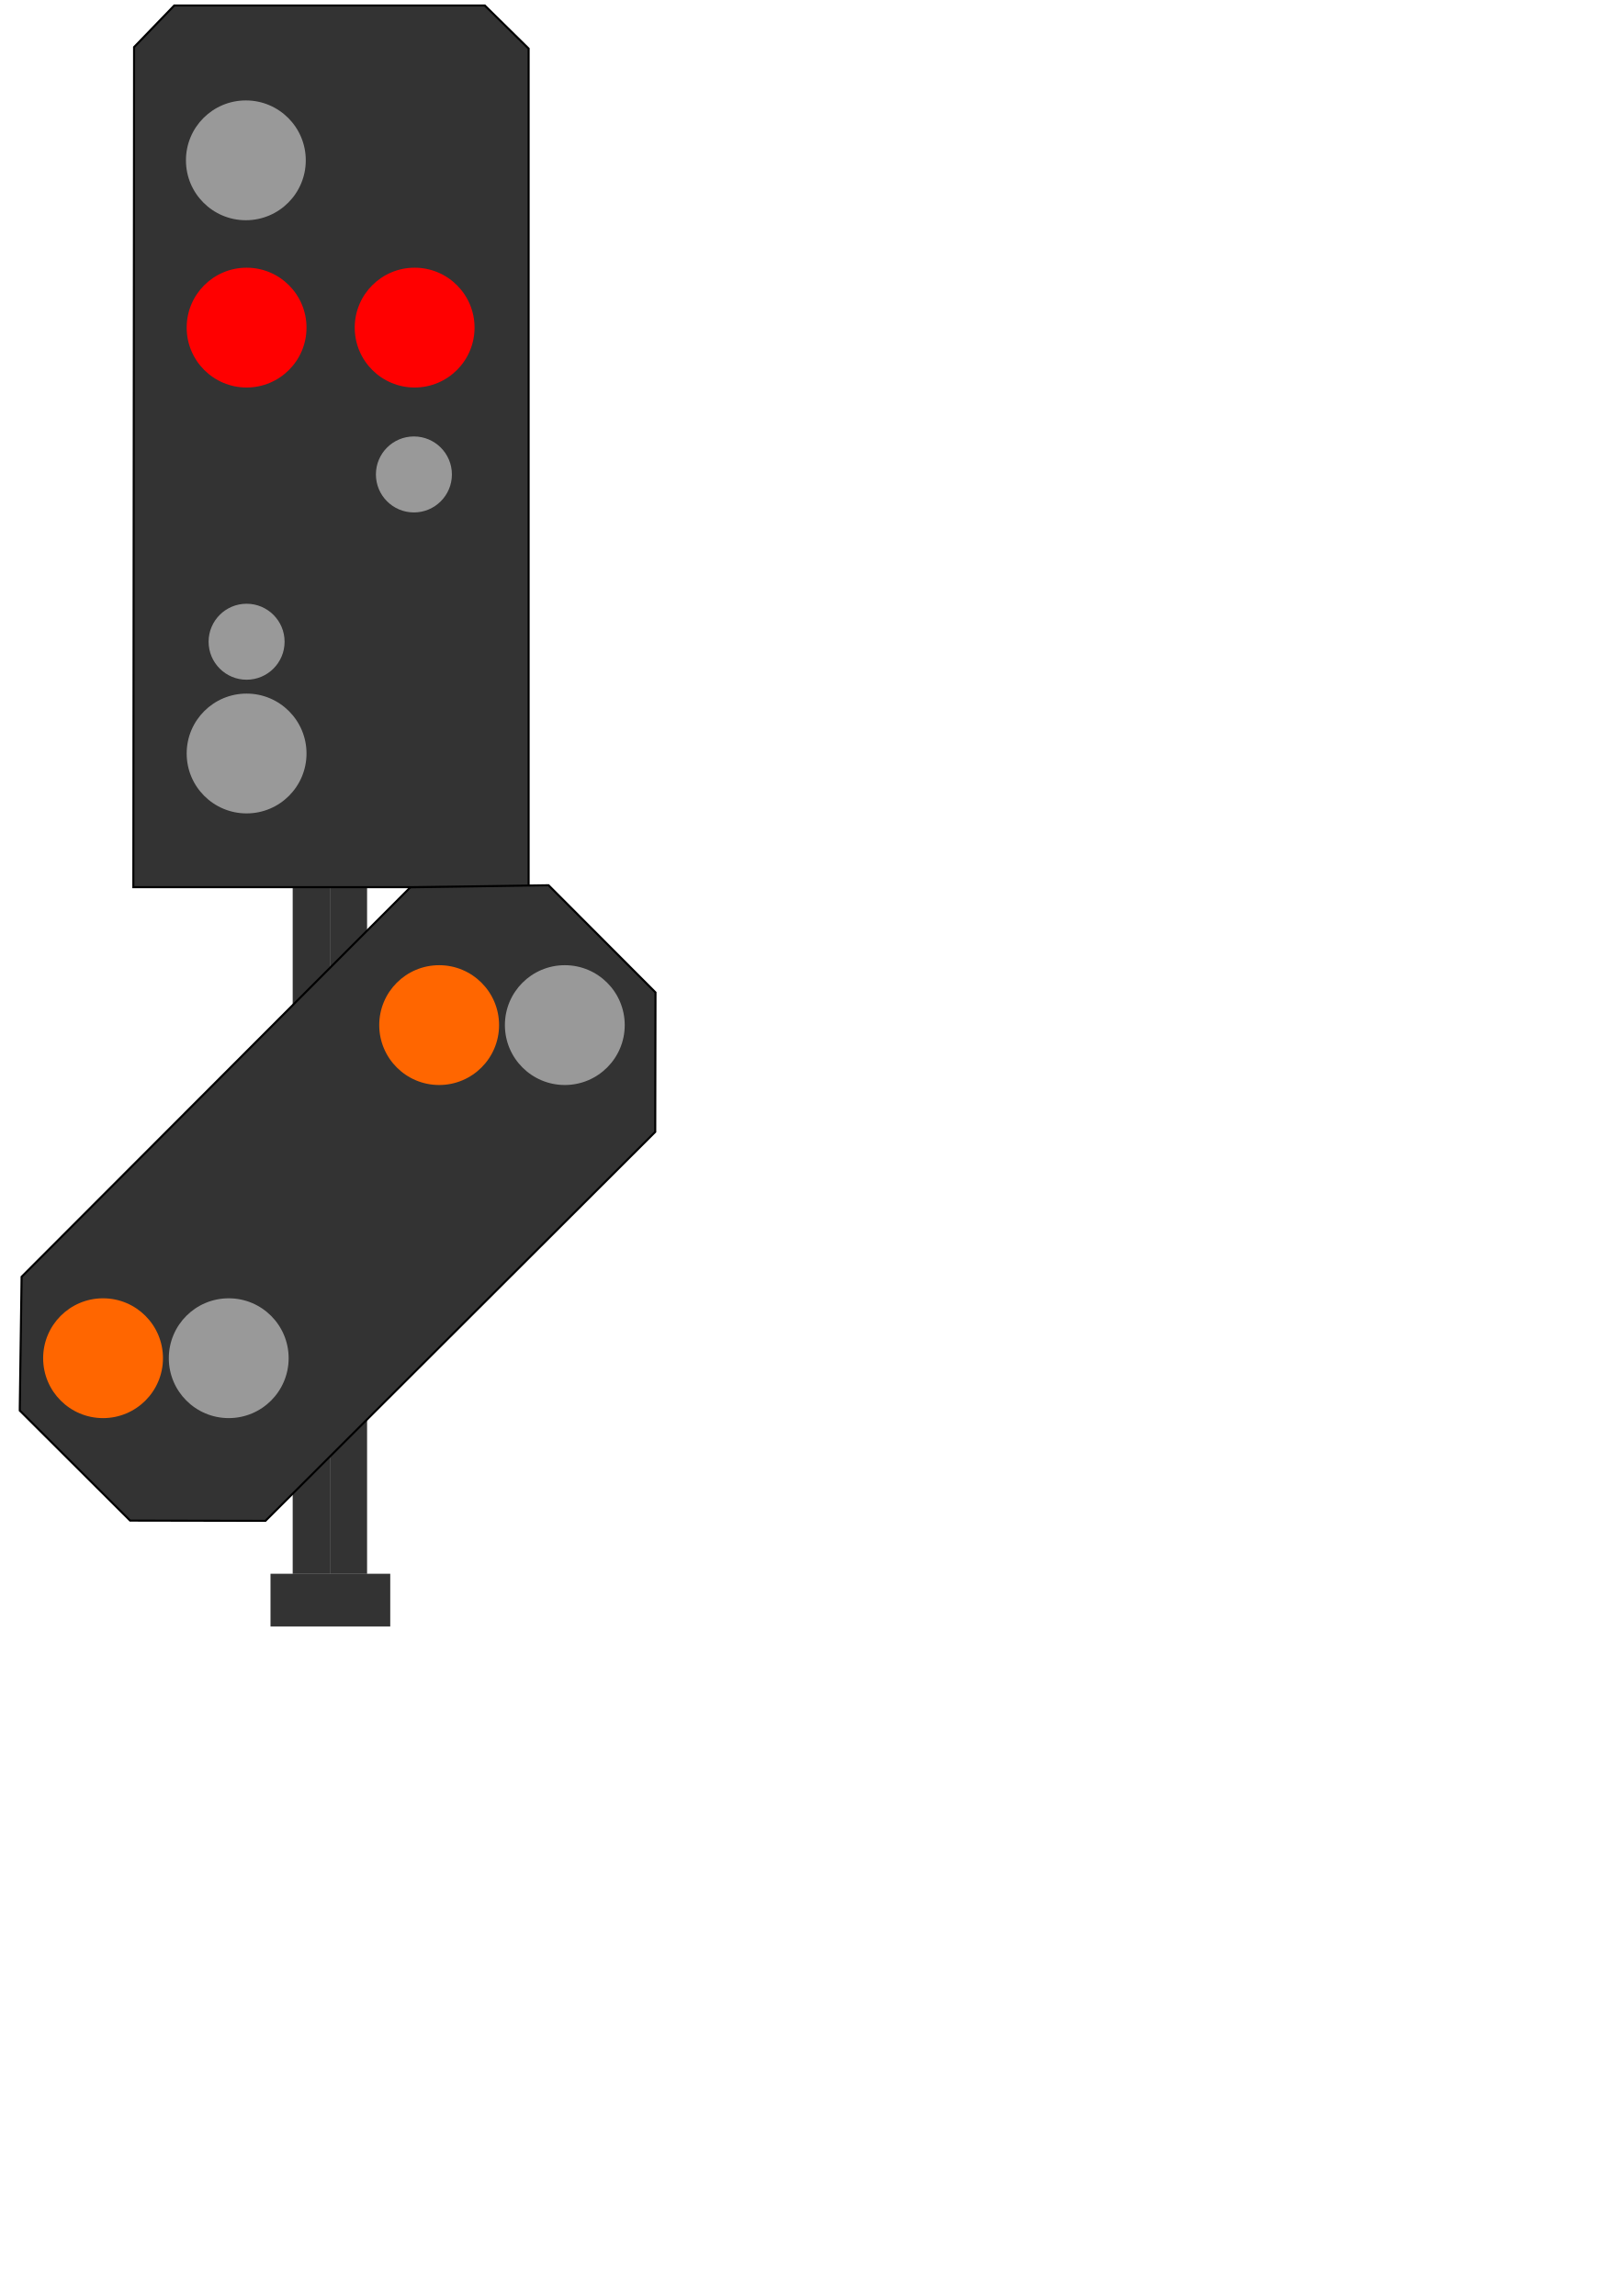
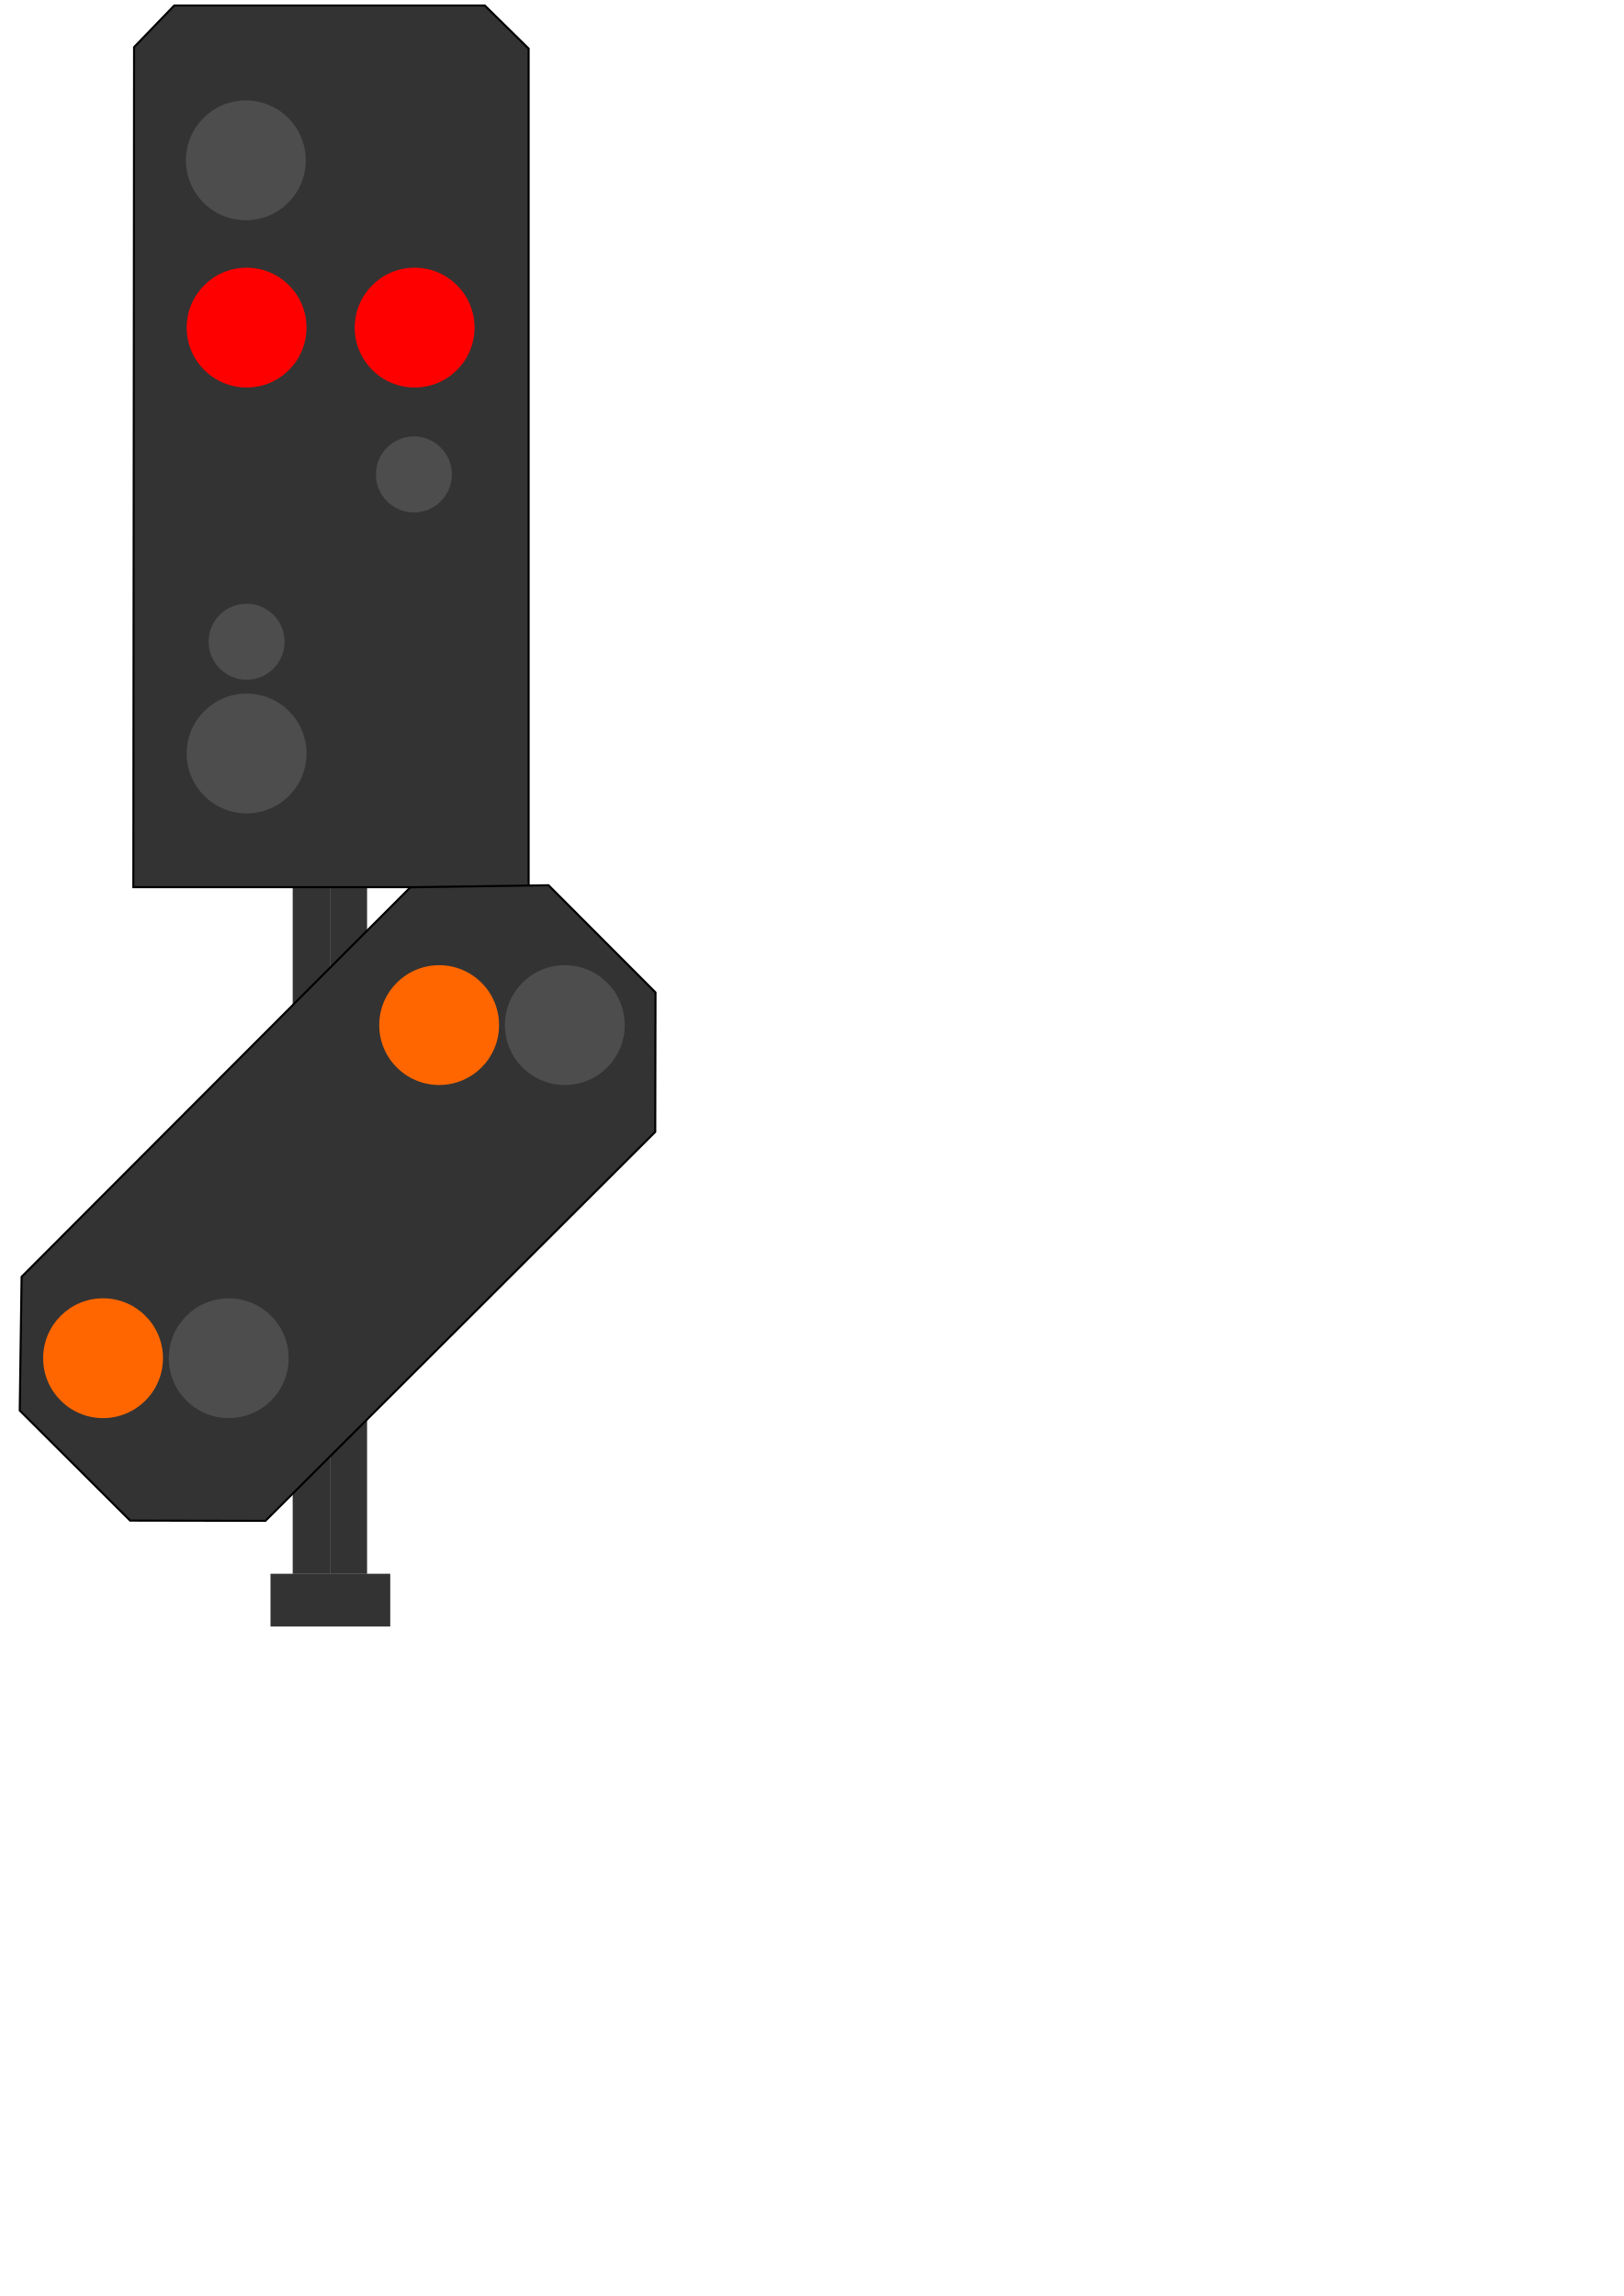
<svg xmlns="http://www.w3.org/2000/svg" width="210mm" height="297mm" viewBox="0 0 210 297" version="1.1" id="svg8">
  <defs id="defs2" />
  <rect y="114.861" x="42.665" height="88.733" width="4.811" id="rect3800" style="fill:#333333;stroke-width:0.273;image-rendering:auto">
    </rect>
  <rect y="114.861" x="37.855" height="88.733" width="4.811" id="rect3800-5" style="fill:#333333;stroke-width:0.273;image-rendering:auto">
    </rect>
  <path id="path4749" d="m 17.341,6.093 5.197,-5.386 h 40.16 l 5.67,5.575 V 114.761 H 17.246 Z" style="fill:#333333;stroke:#000000;stroke-width:0.265px;stroke-linecap:butt;stroke-linejoin:miter;stroke-opacity:1" />
-   <circle r="7.749" cy="20.739" cx="31.798" id="path4751" style="fill:#999999;fill-opacity:1;stroke-width:0.275">
+   <circle r="7.749" cy="20.739" cx="31.798" id="path4751" style="fill:#4d4d4d;fill-opacity:1;stroke-width:0.275">
    </circle>
  <circle r="7.749" cy="42.378" cx="31.893" id="path4751-1" style="fill:#ff0000;fill-opacity:1;stroke-width:0.275">
    </circle>
  <circle r="7.749" cy="42.378" cx="53.627" id="path4751-2" style="fill:#ff0000;fill-opacity:1;stroke-width:0.275">
    </circle>
-   <circle r="7.749" cy="97.469" cx="31.893" id="path4751-7" style="fill:#999999;fill-opacity:1;stroke-width:0.275">
+   <circle r="7.749" cy="97.469" cx="31.893" id="path4751-7" style="fill:#4d4d4d;fill-opacity:1;stroke-width:0.275">
    </circle>
-   <circle r="4.914" cy="83.011" cx="31.893" id="path4751-0" style="fill:#999999;fill-opacity:1;stroke-width:0.174">
+   <circle r="4.914" cy="83.011" cx="31.893" id="path4751-0" style="fill:#4d4d4d;fill-opacity:1;stroke-width:0.174">
    </circle>
-   <circle r="4.914" cy="61.372" cx="53.532" id="path4751-0-9" style="fill:#999999;fill-opacity:1;stroke-width:0.174">
+   <circle r="4.914" cy="61.372" cx="53.532" id="path4751-0-9" style="fill:#4d4d4d;fill-opacity:1;stroke-width:0.174">
    </circle>
  <rect y="203.575" x="34.985" height="6.815" width="15.488" id="rect4807" style="fill:#333333;fill-opacity:1;stroke-width:0.265">
    </rect>
  <path id="path4813" d="m 2.559,182.063 0.234,-16.905 50.28,-50.38 17.874,-0.267 13.831,13.865 -0.033,18.041 -50.414,50.313 -17.506,-0.033 -14.266,-14.232 z" style="fill:#333333;stroke:#000000;stroke-width:0.265px;stroke-linecap:butt;stroke-linejoin:miter;stroke-opacity:1" />
  <circle r="7.749" cy="175.691" cx="13.329" id="path4751-3" style="fill:#ff6600;fill-opacity:1;stroke-width:0.275">
    </circle>
-   <circle r="7.749" cy="175.691" cx="29.582" id="path4751-3-6" style="fill:#999999;fill-opacity:1;stroke-width:0.275">
+   <circle r="7.749" cy="175.691" cx="29.582" id="path4751-3-6" style="fill:#4d4d4d;fill-opacity:1;stroke-width:0.275">
    </circle>
  <circle r="7.749" cy="132.602" cx="56.797" id="path4751-3-0" style="fill:#ff6600;fill-opacity:1;stroke-width:0.275">
    </circle>
-   <circle r="7.749" cy="132.602" cx="73.05" id="path4751-3-6-6" style="fill:#999999;fill-opacity:1;stroke-width:0.275">
+   <circle r="7.749" cy="132.602" cx="73.05" id="path4751-3-6-6" style="fill:#4d4d4d;fill-opacity:1;stroke-width:0.275">
    </circle>
</svg>
